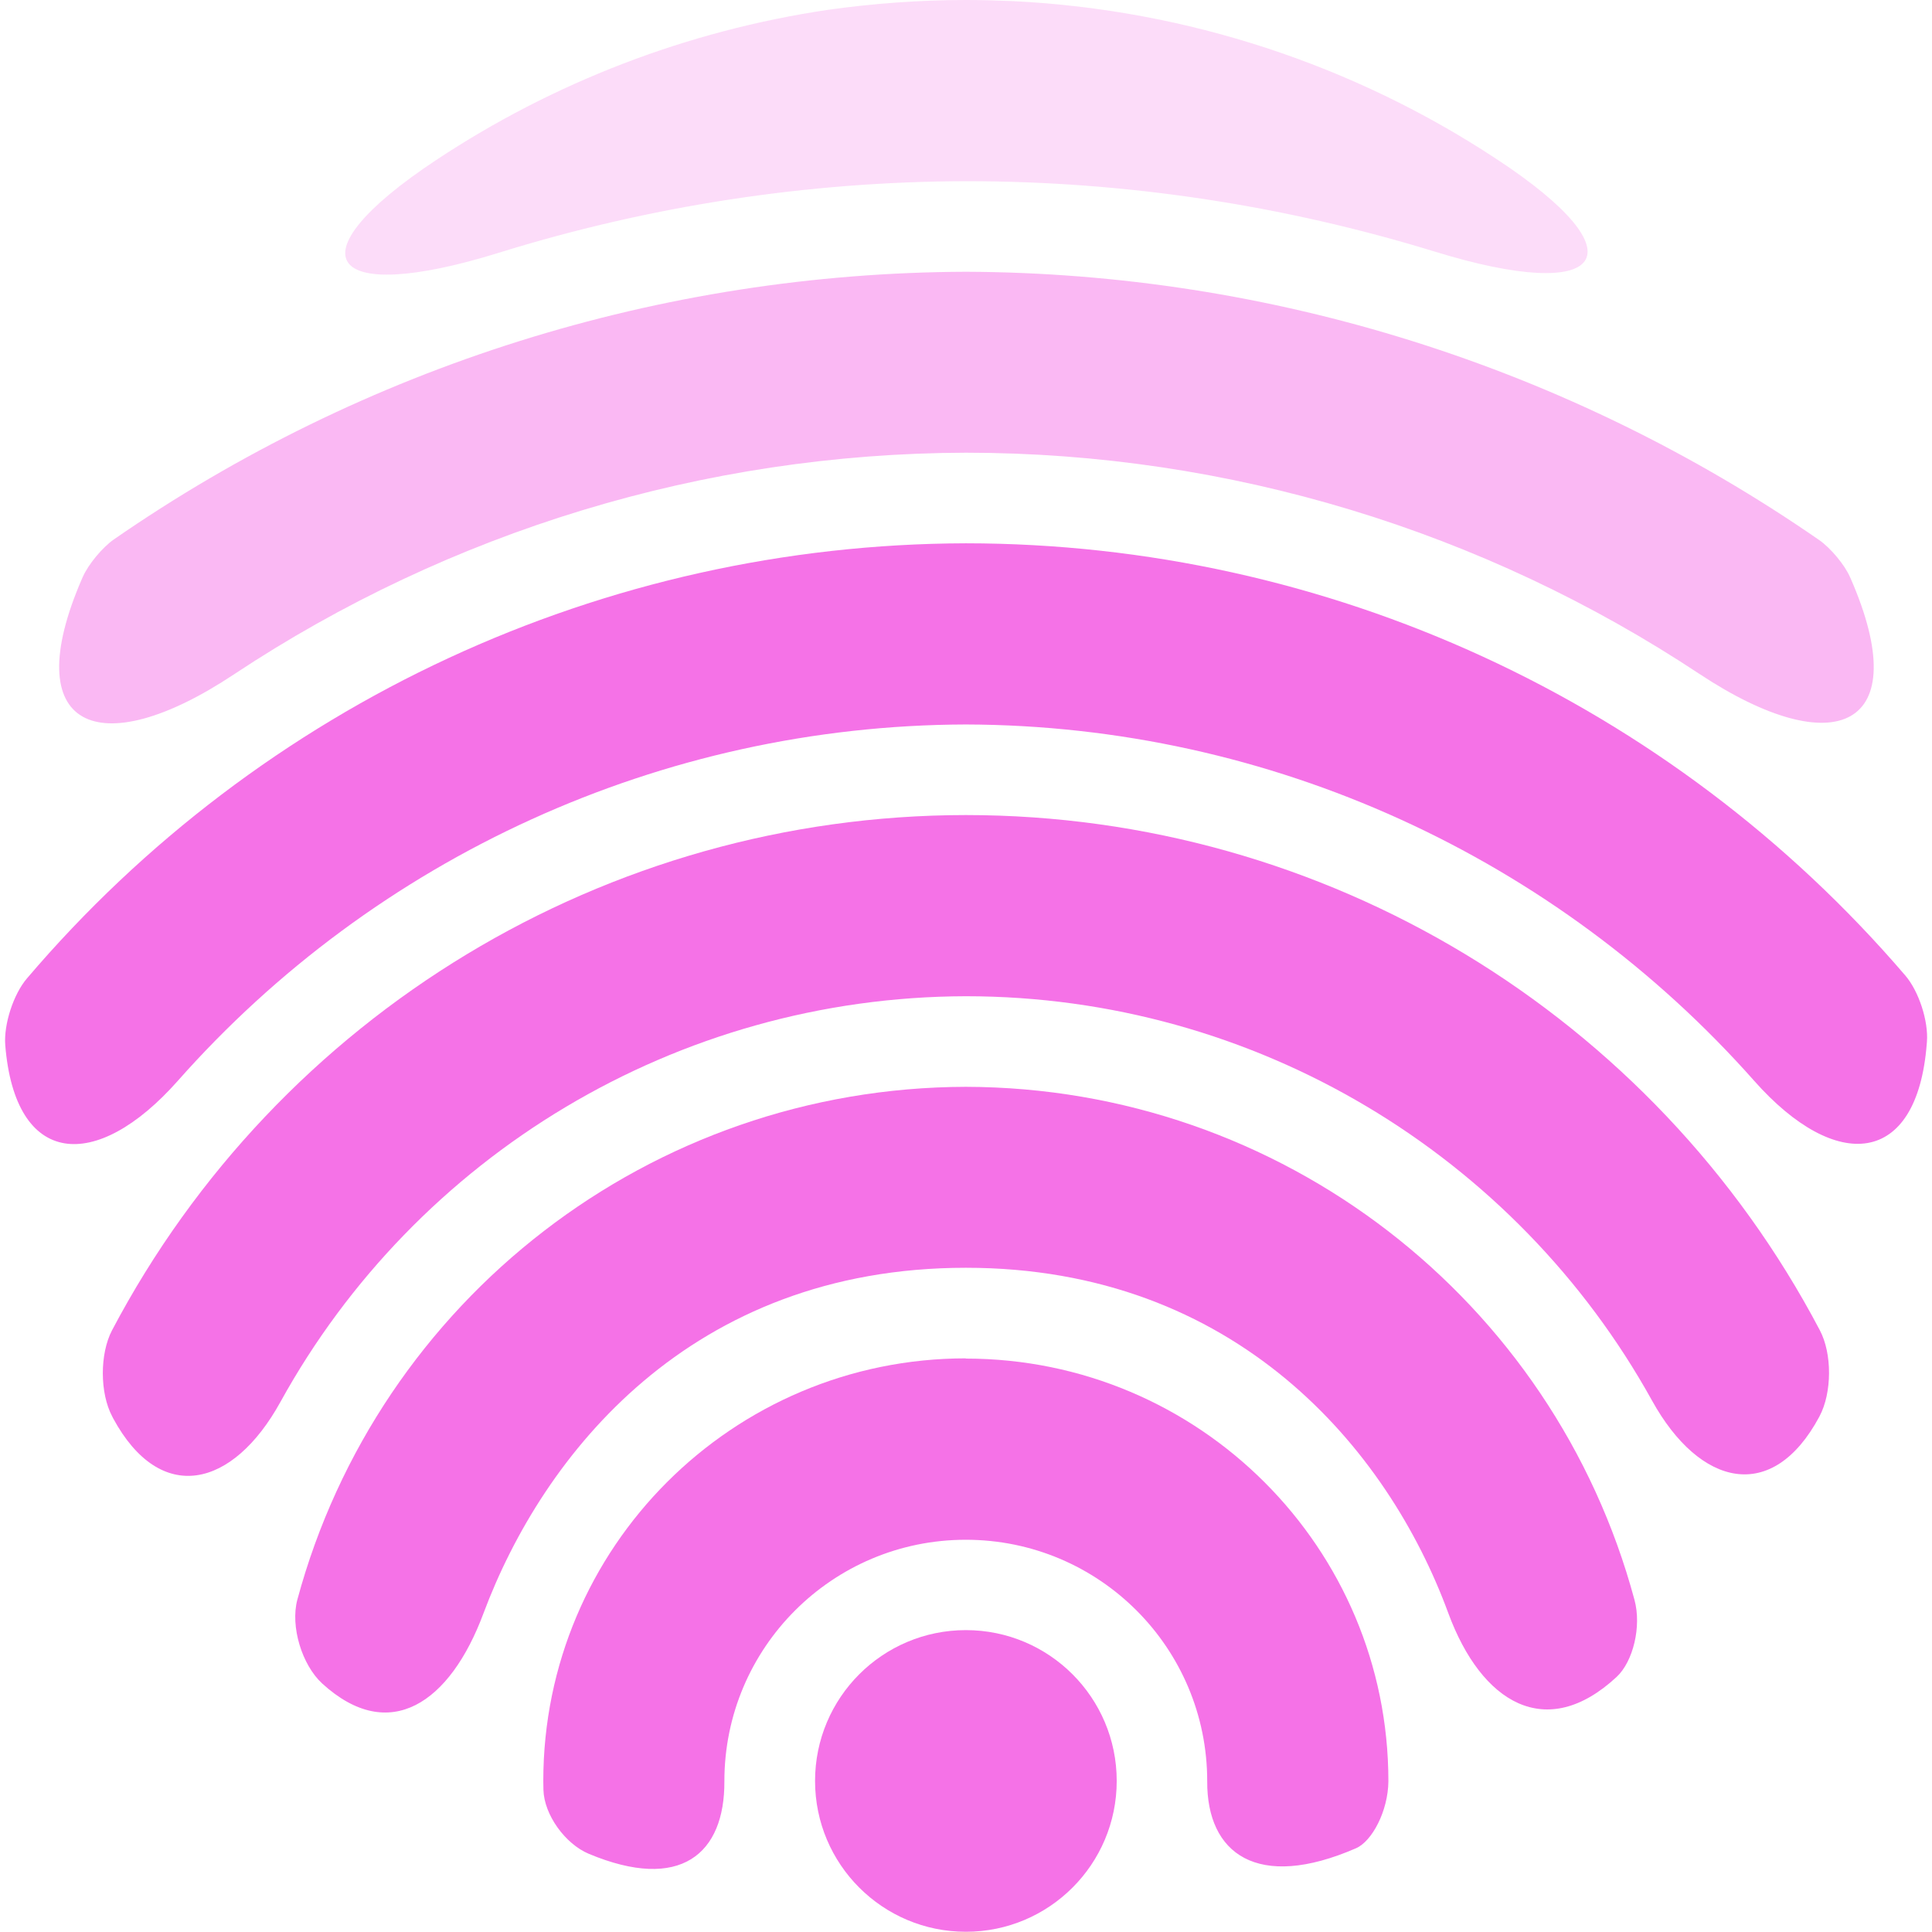
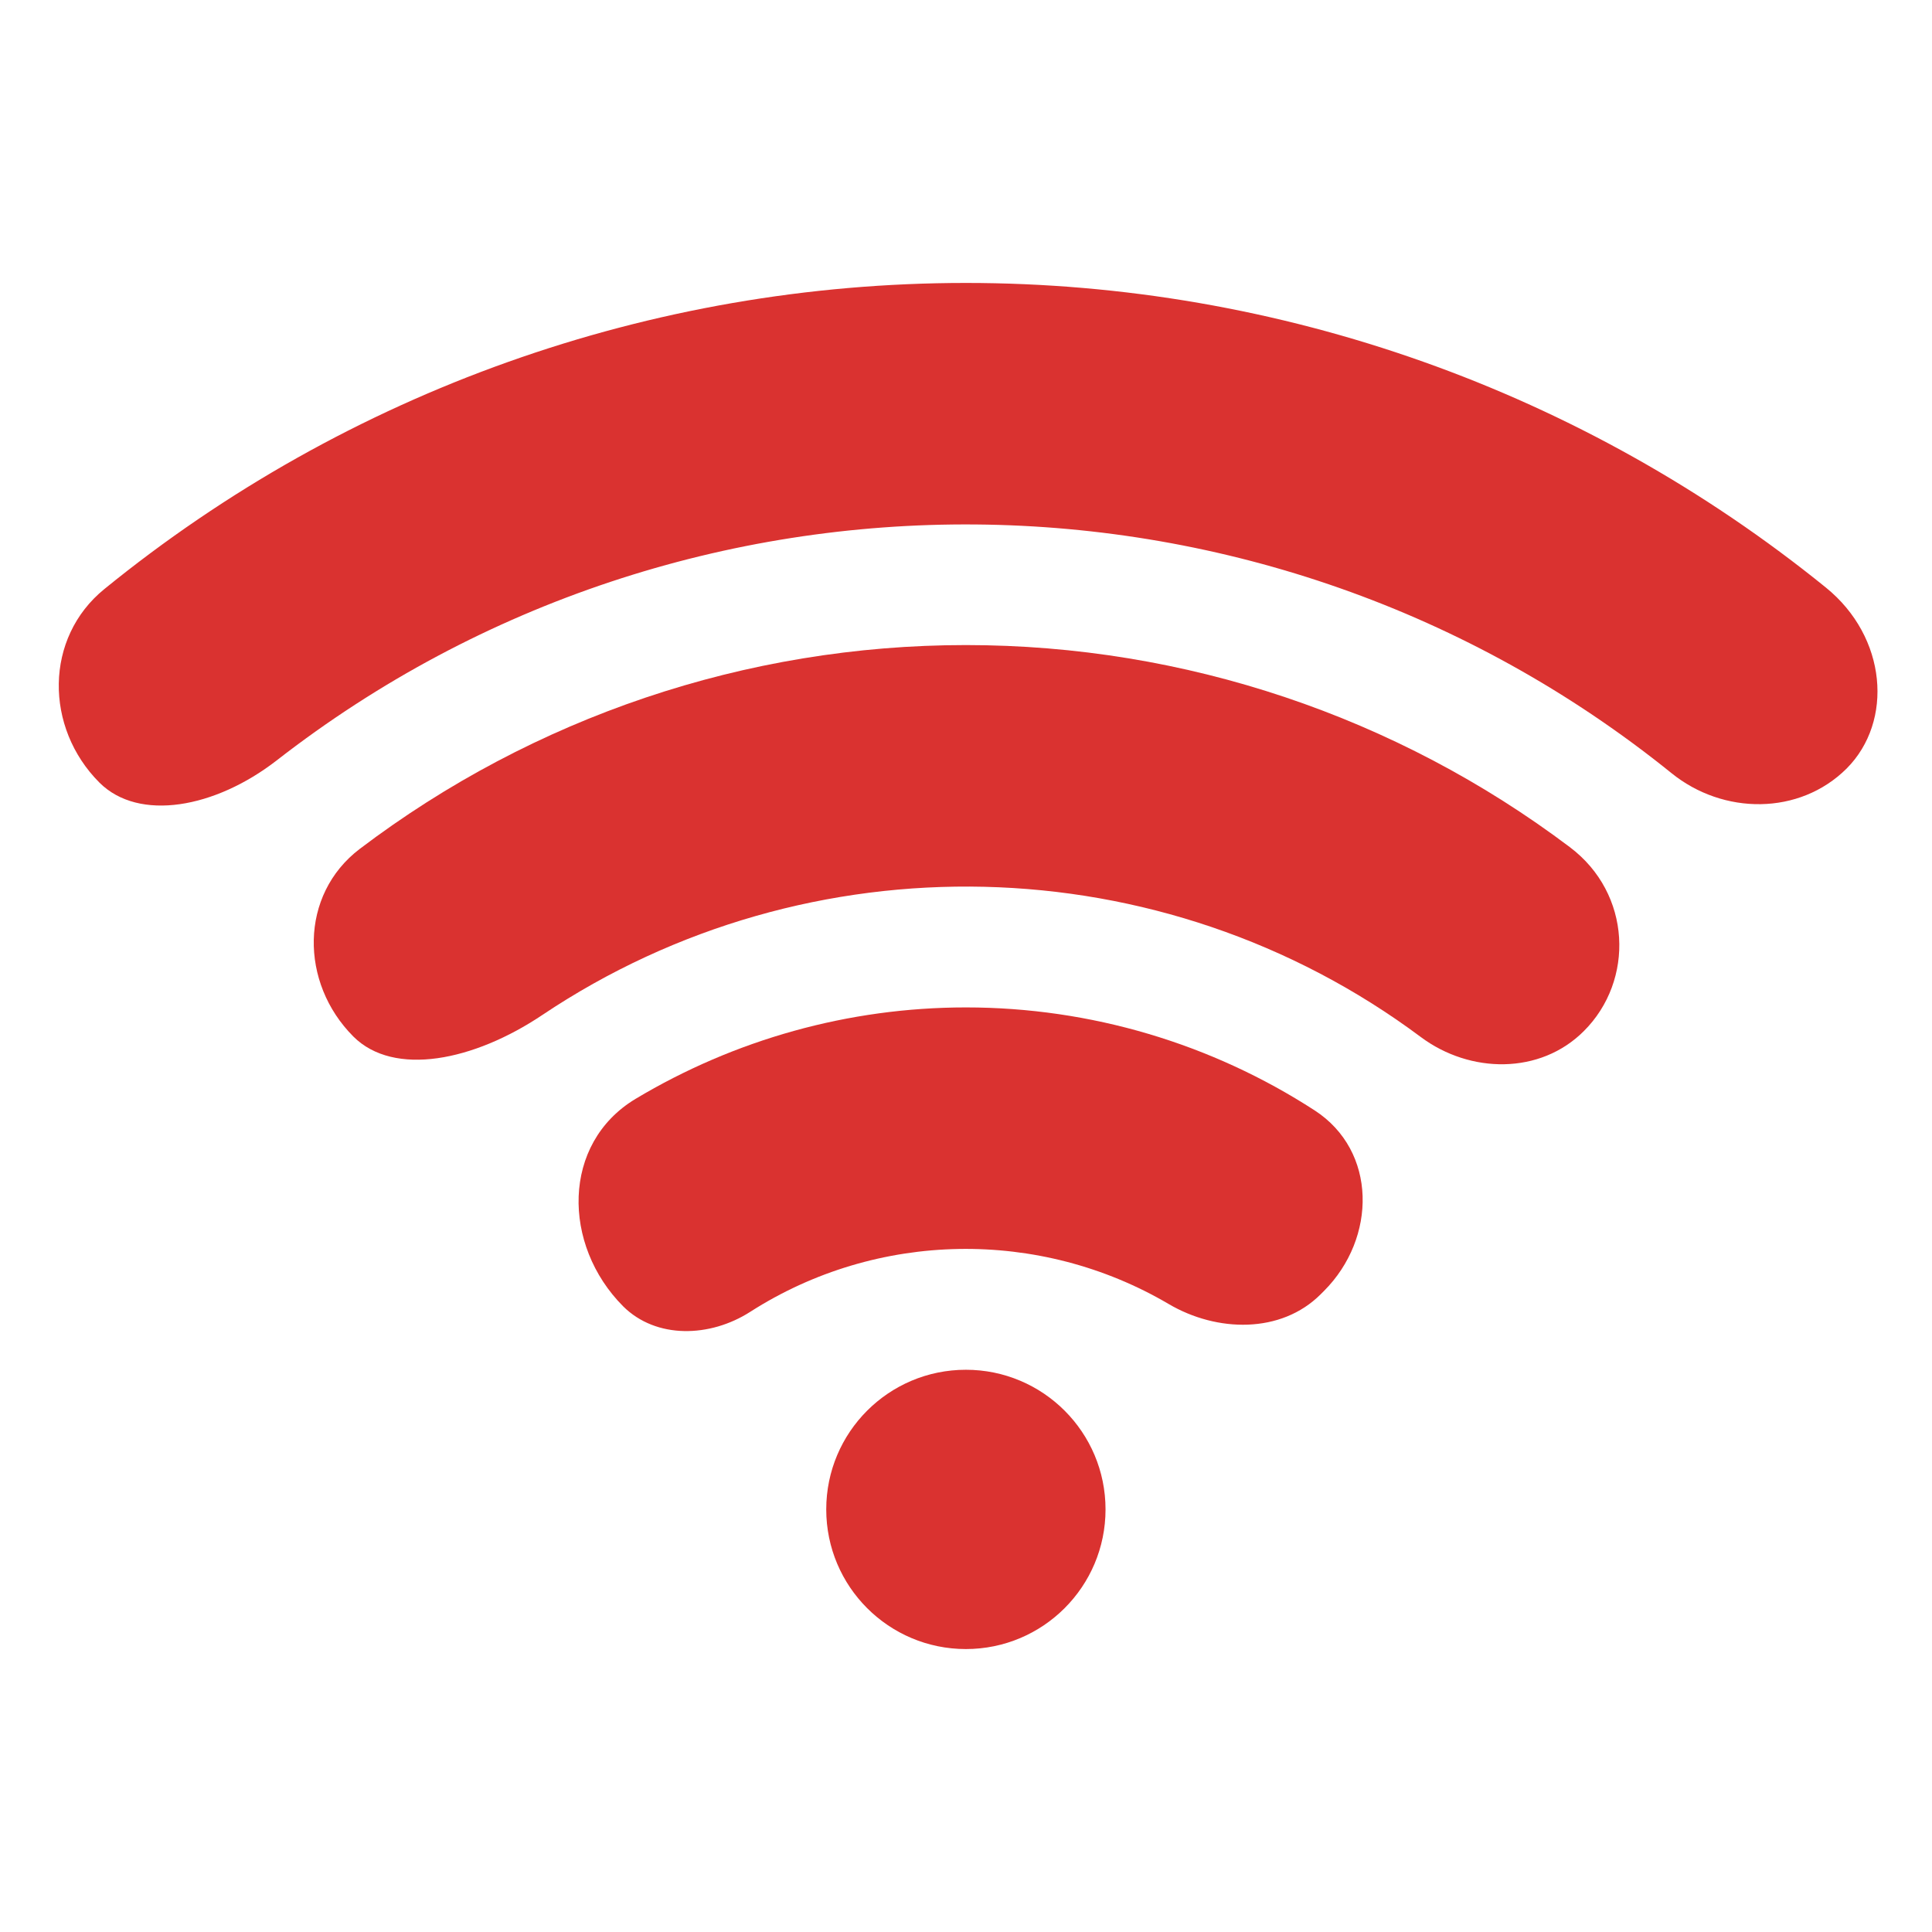
<svg xmlns="http://www.w3.org/2000/svg" width="32" height="32" viewBox="0 0 8.467 8.467" version="1.1" id="svg1">
  <defs id="defs1">
    </defs>
  <g id="layer1">
-     <path id="circle39" style="opacity:0.25;fill:#f572e7;stroke-width:6.815;stroke-linecap:round;fill-opacity:1" d="M 4.233,0 C 4.031,3.1634004e-6 3.829,0.015 3.629,0.043 3.009,0.135 2.424,0.362 1.912,0.701 1.266,1.129 1.439,1.339 2.182,1.109 2.844,0.903 3.535,0.796 4.233,0.794 4.933,0.794 5.625,0.899 6.289,1.103 7.032,1.332 7.205,1.121 6.557,0.696 5.933,0.285 5.204,0.043 4.441,0.005 4.372,0.002 4.303,2.246649e-5 4.233,0 Z" />
-     <path id="circle14" style="opacity:1;fill:#f572e7;stroke-width:1.617;stroke-linecap:round;fill-opacity:1" d="m 4.233,5.953 c -1.023,0 -1.852,0.829 -1.852,1.852 6.91e-5,0.013 2.722e-4,0.026 6.092e-4,0.039 0.003,0.11 0.096,0.237 0.198,0.28 0.403,0.169 0.597,1.074e-4 0.595,-0.318 -10e-8,-0.585 0.474,-1.058 1.058,-1.058 0.585,0 1.058,0.474 1.058,1.058 -0.002,0.318 0.22,0.482 0.652,0.294 0.07,-0.03 0.141,-0.163 0.142,-0.294 0,-1.023 -0.829,-1.852 -1.852,-1.852 z" />
-     <circle style="opacity:1;fill:#f572e7;stroke-width:0.578;stroke-linecap:round;fill-opacity:1" id="path13" cx="4.233" cy="7.805" r="0.661" />
-     <path id="circle16" style="display:inline;opacity:1;fill:#f572e7;stroke-width:2.657;stroke-linecap:round;fill-opacity:1" d="M 4.233,4.763 C 2.853,4.766 1.658,5.696 1.303,7.011 1.272,7.128 1.323,7.296 1.412,7.378 1.707,7.647 1.973,7.463 2.119,7.07 2.379,6.375 3.026,5.556 4.233,5.556 c 1.182,0 1.849,0.792 2.114,1.513 0.145,0.394 0.429,0.567 0.738,0.28 0.072,-0.067 0.11,-0.221 0.078,-0.338 C 6.809,5.696 5.614,4.766 4.233,4.763 Z" />
-     <path id="circle18" style="display:inline;opacity:1;fill:#f572e7;stroke-width:3.697;stroke-linecap:round;fill-opacity:1" d="m 4.233,3.572 c -1.575,8.286e-4 -3.013,0.875 -3.742,2.258 -0.054,0.103 -0.054,0.275 0.001,0.378 0.001,0.003 0.003,0.005 0.004,0.008 C 0.703,6.598 1.02,6.523 1.229,6.144 1.823,5.067 2.964,4.369 4.233,4.366 c 1.269,3.652e-4 2.411,0.696 3.007,1.772 0.21,0.379 0.528,0.453 0.733,0.071 3.538e-4,-6.583e-4 7.074e-4,-0.001 0.001,-0.002 0.055,-0.103 0.056,-0.275 0.001,-0.378 C 7.247,4.446 5.808,3.572 4.233,3.572 Z" />
-     <path id="circle20" style="display:inline;opacity:1;fill:#f572e7;stroke-width:4.736;stroke-linecap:round;fill-opacity:1" d="M 4.233,2.381 C 2.646,2.385 1.143,3.084 0.118,4.288 0.059,4.357 0.016,4.489 0.023,4.58 0.066,5.115 0.421,5.141 0.779,4.737 1.644,3.759 2.897,3.179 4.233,3.175 c 1.337,0.004 2.589,0.584 3.455,1.562 0.358,0.404 0.714,0.376 0.756,-0.162 2.504e-4,-0.003 4.972e-4,-0.006 7.406e-4,-0.009 C 8.452,4.475 8.409,4.343 8.349,4.274 7.321,3.075 5.818,2.382 4.233,2.381 Z" />
-     <path id="circle37" style="opacity:0.5;fill:#f572e7;stroke-width:5.776;stroke-linecap:round;fill-opacity:1" d="m 4.233,1.191 c -1.335,0.005 -2.637,0.414 -3.734,1.173 -0.05,0.035 -0.111,0.108 -0.136,0.164 -0.001,0.003 -0.003,0.006 -0.004,0.009 C 0.075,3.192 0.429,3.352 1.026,2.955 1.969,2.33 3.083,1.987 4.233,1.984 c 1.153,4.382e-4 2.269,0.343 3.214,0.969 0.598,0.396 0.95,0.237 0.663,-0.419 -5.214e-4,-0.001 -0.001,-0.002 -0.002,-0.004 C 8.085,2.476 8.023,2.402 7.973,2.367 6.875,1.607 5.571,1.196 4.233,1.191 Z" />
+     <path id="path31" style="opacity:1;fill:#da3230;stroke:none;stroke-width:1.31;paint-order:stroke markers fill;fill-opacity:1" d="M 4.233,1.24 C 2.852,1.24 1.52,1.717 0.458,2.581 0.194,2.795 0.195,3.189 0.436,3.43 0.609,3.602 0.942,3.542 1.212,3.333 3.008,1.935 5.548,1.954 7.325,3.388 7.552,3.572 7.886,3.574 8.093,3.368 8.299,3.161 8.27,2.792 8.002,2.575 6.941,1.715 5.611,1.24 4.233,1.24 Z" />
+     <path id="path33" style="opacity:1;fill:#da3230;stroke:none;stroke-width:0.962;paint-order:stroke markers fill;fill-opacity:1" d="m 4.233,2.827 c -0.964,4.08e-5 -1.896,0.317 -2.656,0.893 C 1.312,3.921 1.313,4.307 1.549,4.543 1.727,4.72 2.076,4.65 2.377,4.448 3.543,3.667 5.093,3.699 6.227,4.545 6.443,4.706 6.75,4.71 6.941,4.519 7.164,4.297 7.151,3.916 6.879,3.712 6.121,3.141 5.193,2.827 4.233,2.827 Z" />
+     <path id="path35" style="opacity:1;fill:#da3230;stroke:none;stroke-width:0.615;paint-order:stroke markers fill;fill-opacity:1" d="M 4.233,4.415 C 3.719,4.415 3.219,4.556 2.785,4.816 2.461,5.011 2.463,5.456 2.731,5.725 2.876,5.869 3.112,5.862 3.288,5.749 3.844,5.393 4.556,5.382 5.122,5.715 5.333,5.839 5.614,5.846 5.788,5.672 l 0.014,-0.014 C 6.034,5.426 6.036,5.044 5.761,4.866 5.31,4.574 4.78,4.415 4.233,4.415 Z" />
+     <circle style="opacity:1;fill:#da3230;stroke:none;stroke-width:1.051;paint-order:stroke markers fill;fill-opacity:1" id="path40" cx="4.233" cy="6.615" r="0.612" />
  </g>
</svg>
